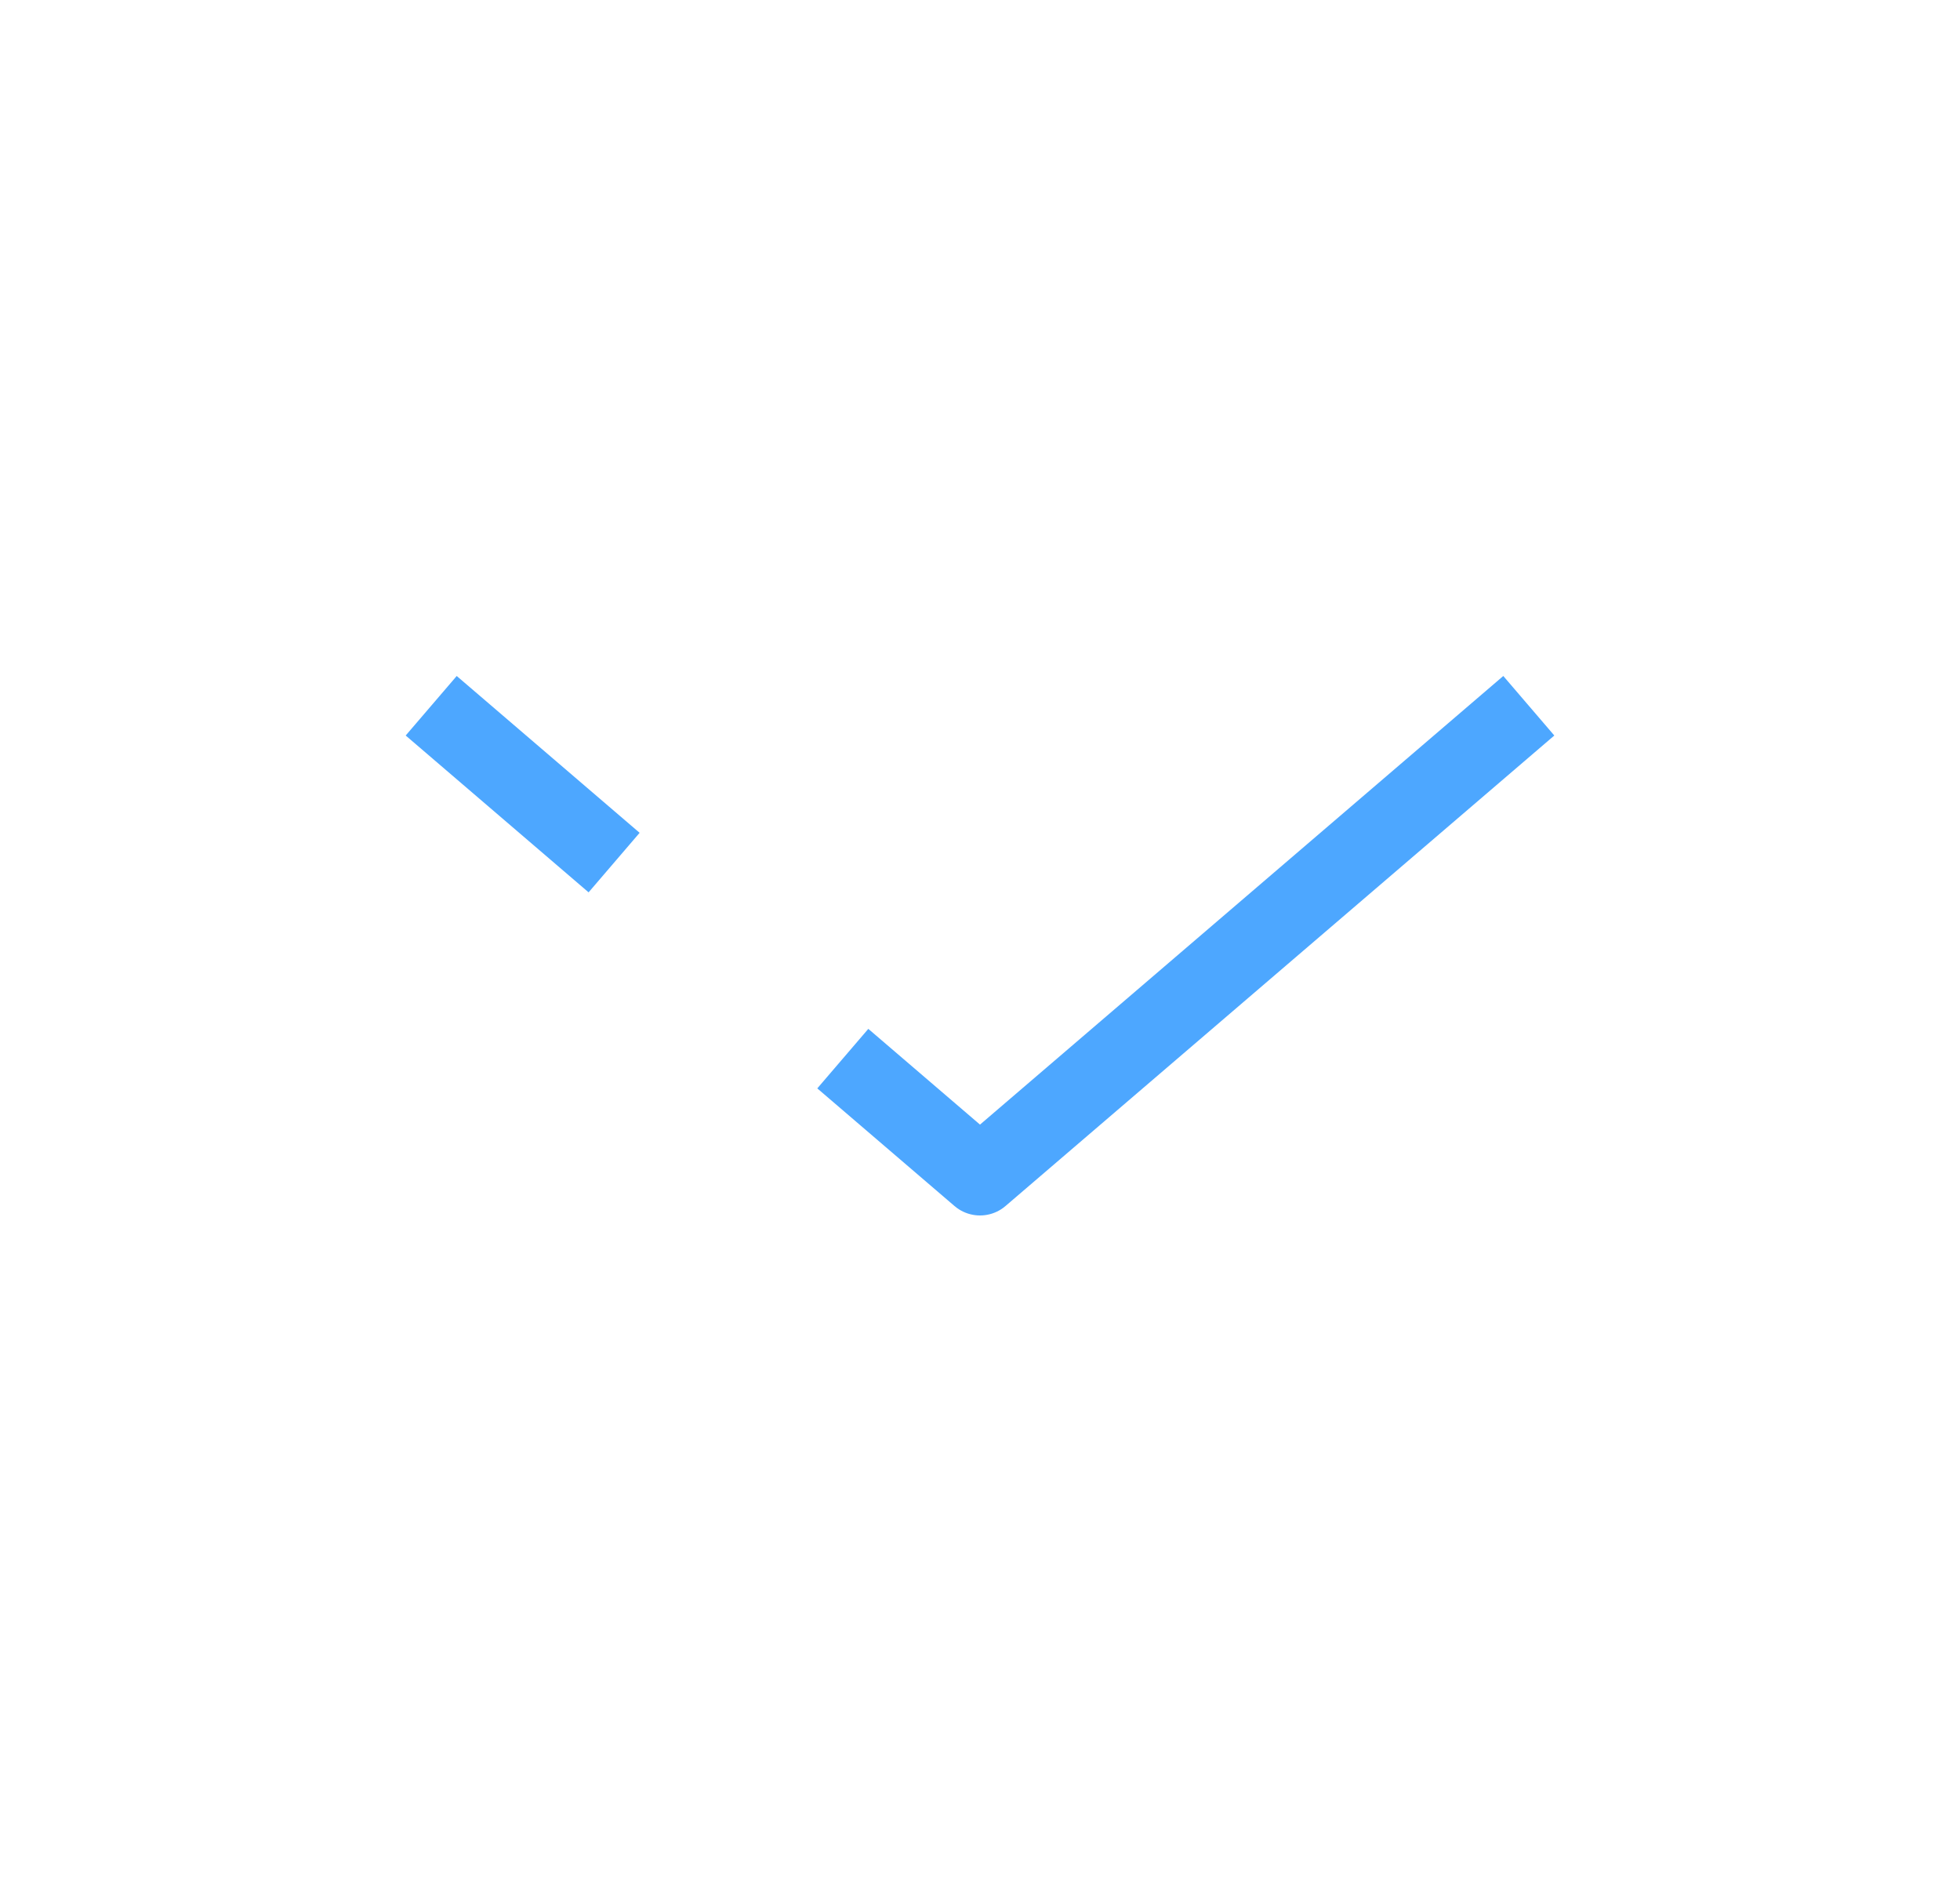
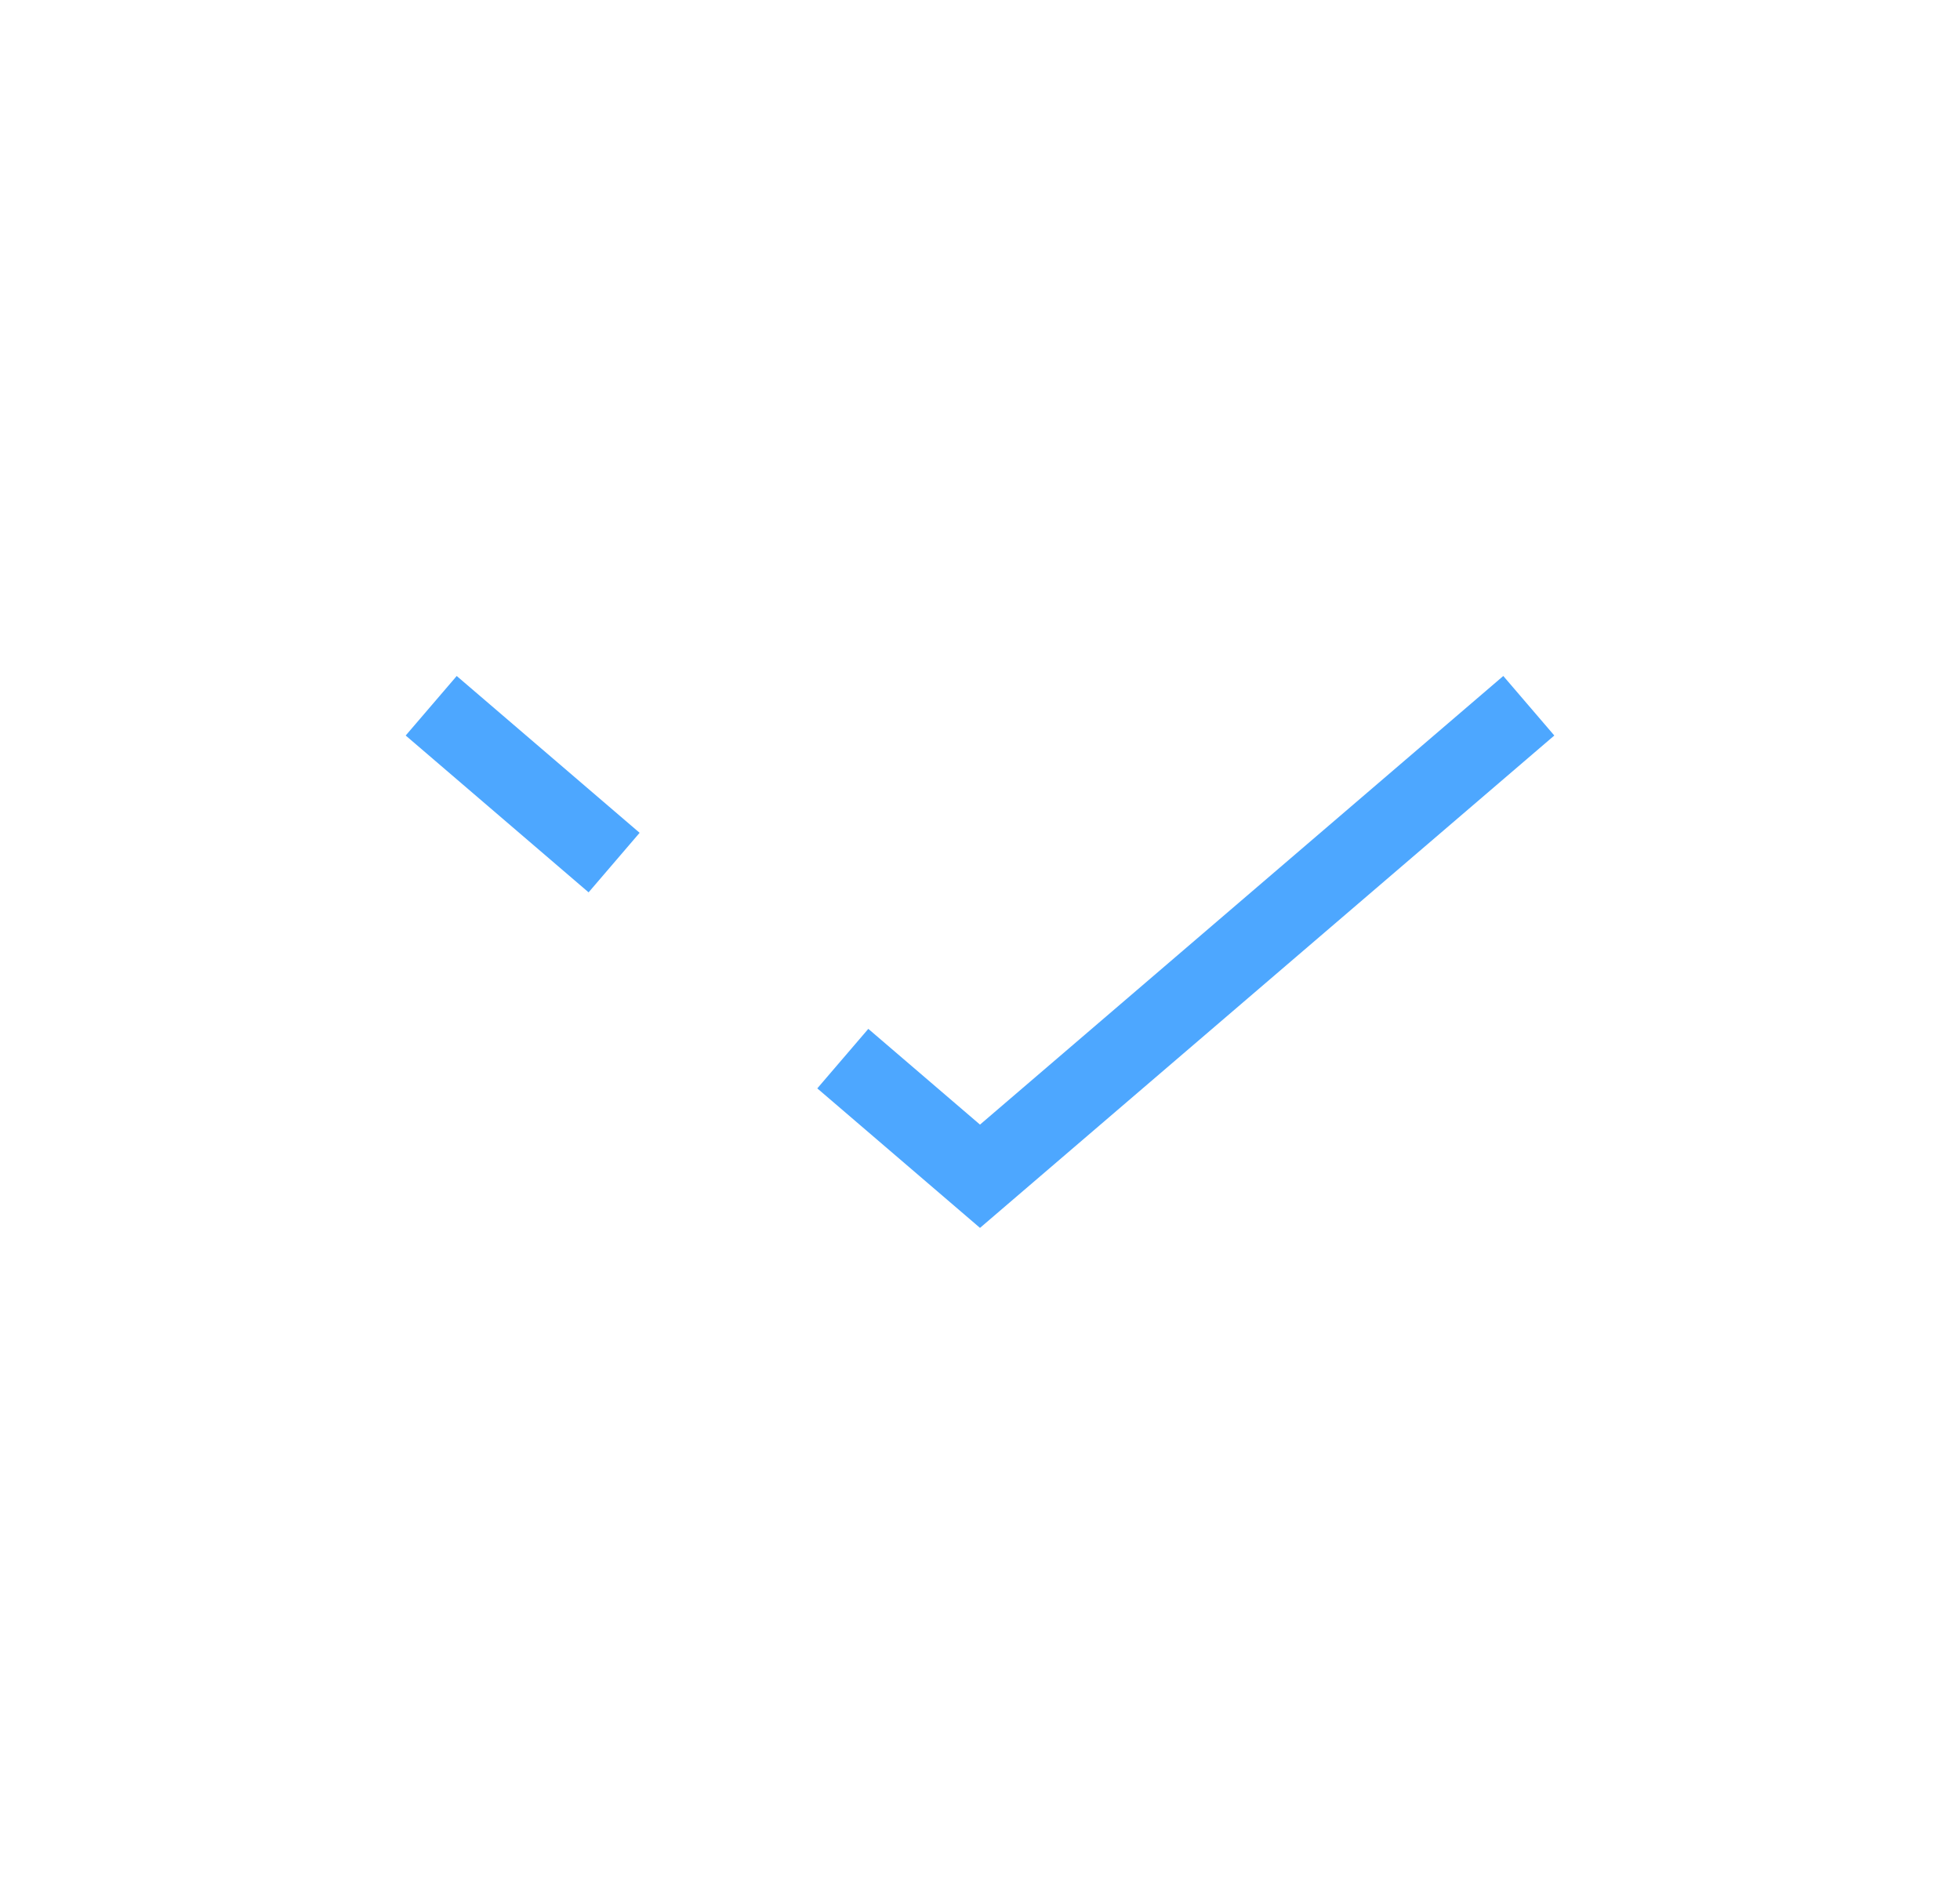
<svg xmlns="http://www.w3.org/2000/svg" width="25" height="24" viewBox="0 0 25 24" fill="none">
-   <path d="M19.5 9L12.5 15L10.75 13.5M5.5 9L7.833 11" stroke="#4DA7FF" strokeWidth="1.5" strokeLinecap="round" stroke-linejoin="round" />
+   <path d="M19.5 9L12.5 15L10.75 13.5M5.5 9L7.833 11" stroke="#4DA7FF" strokeWidth="1.5" strokeLinecap="round" strokeLinejoin="round" />
</svg>
